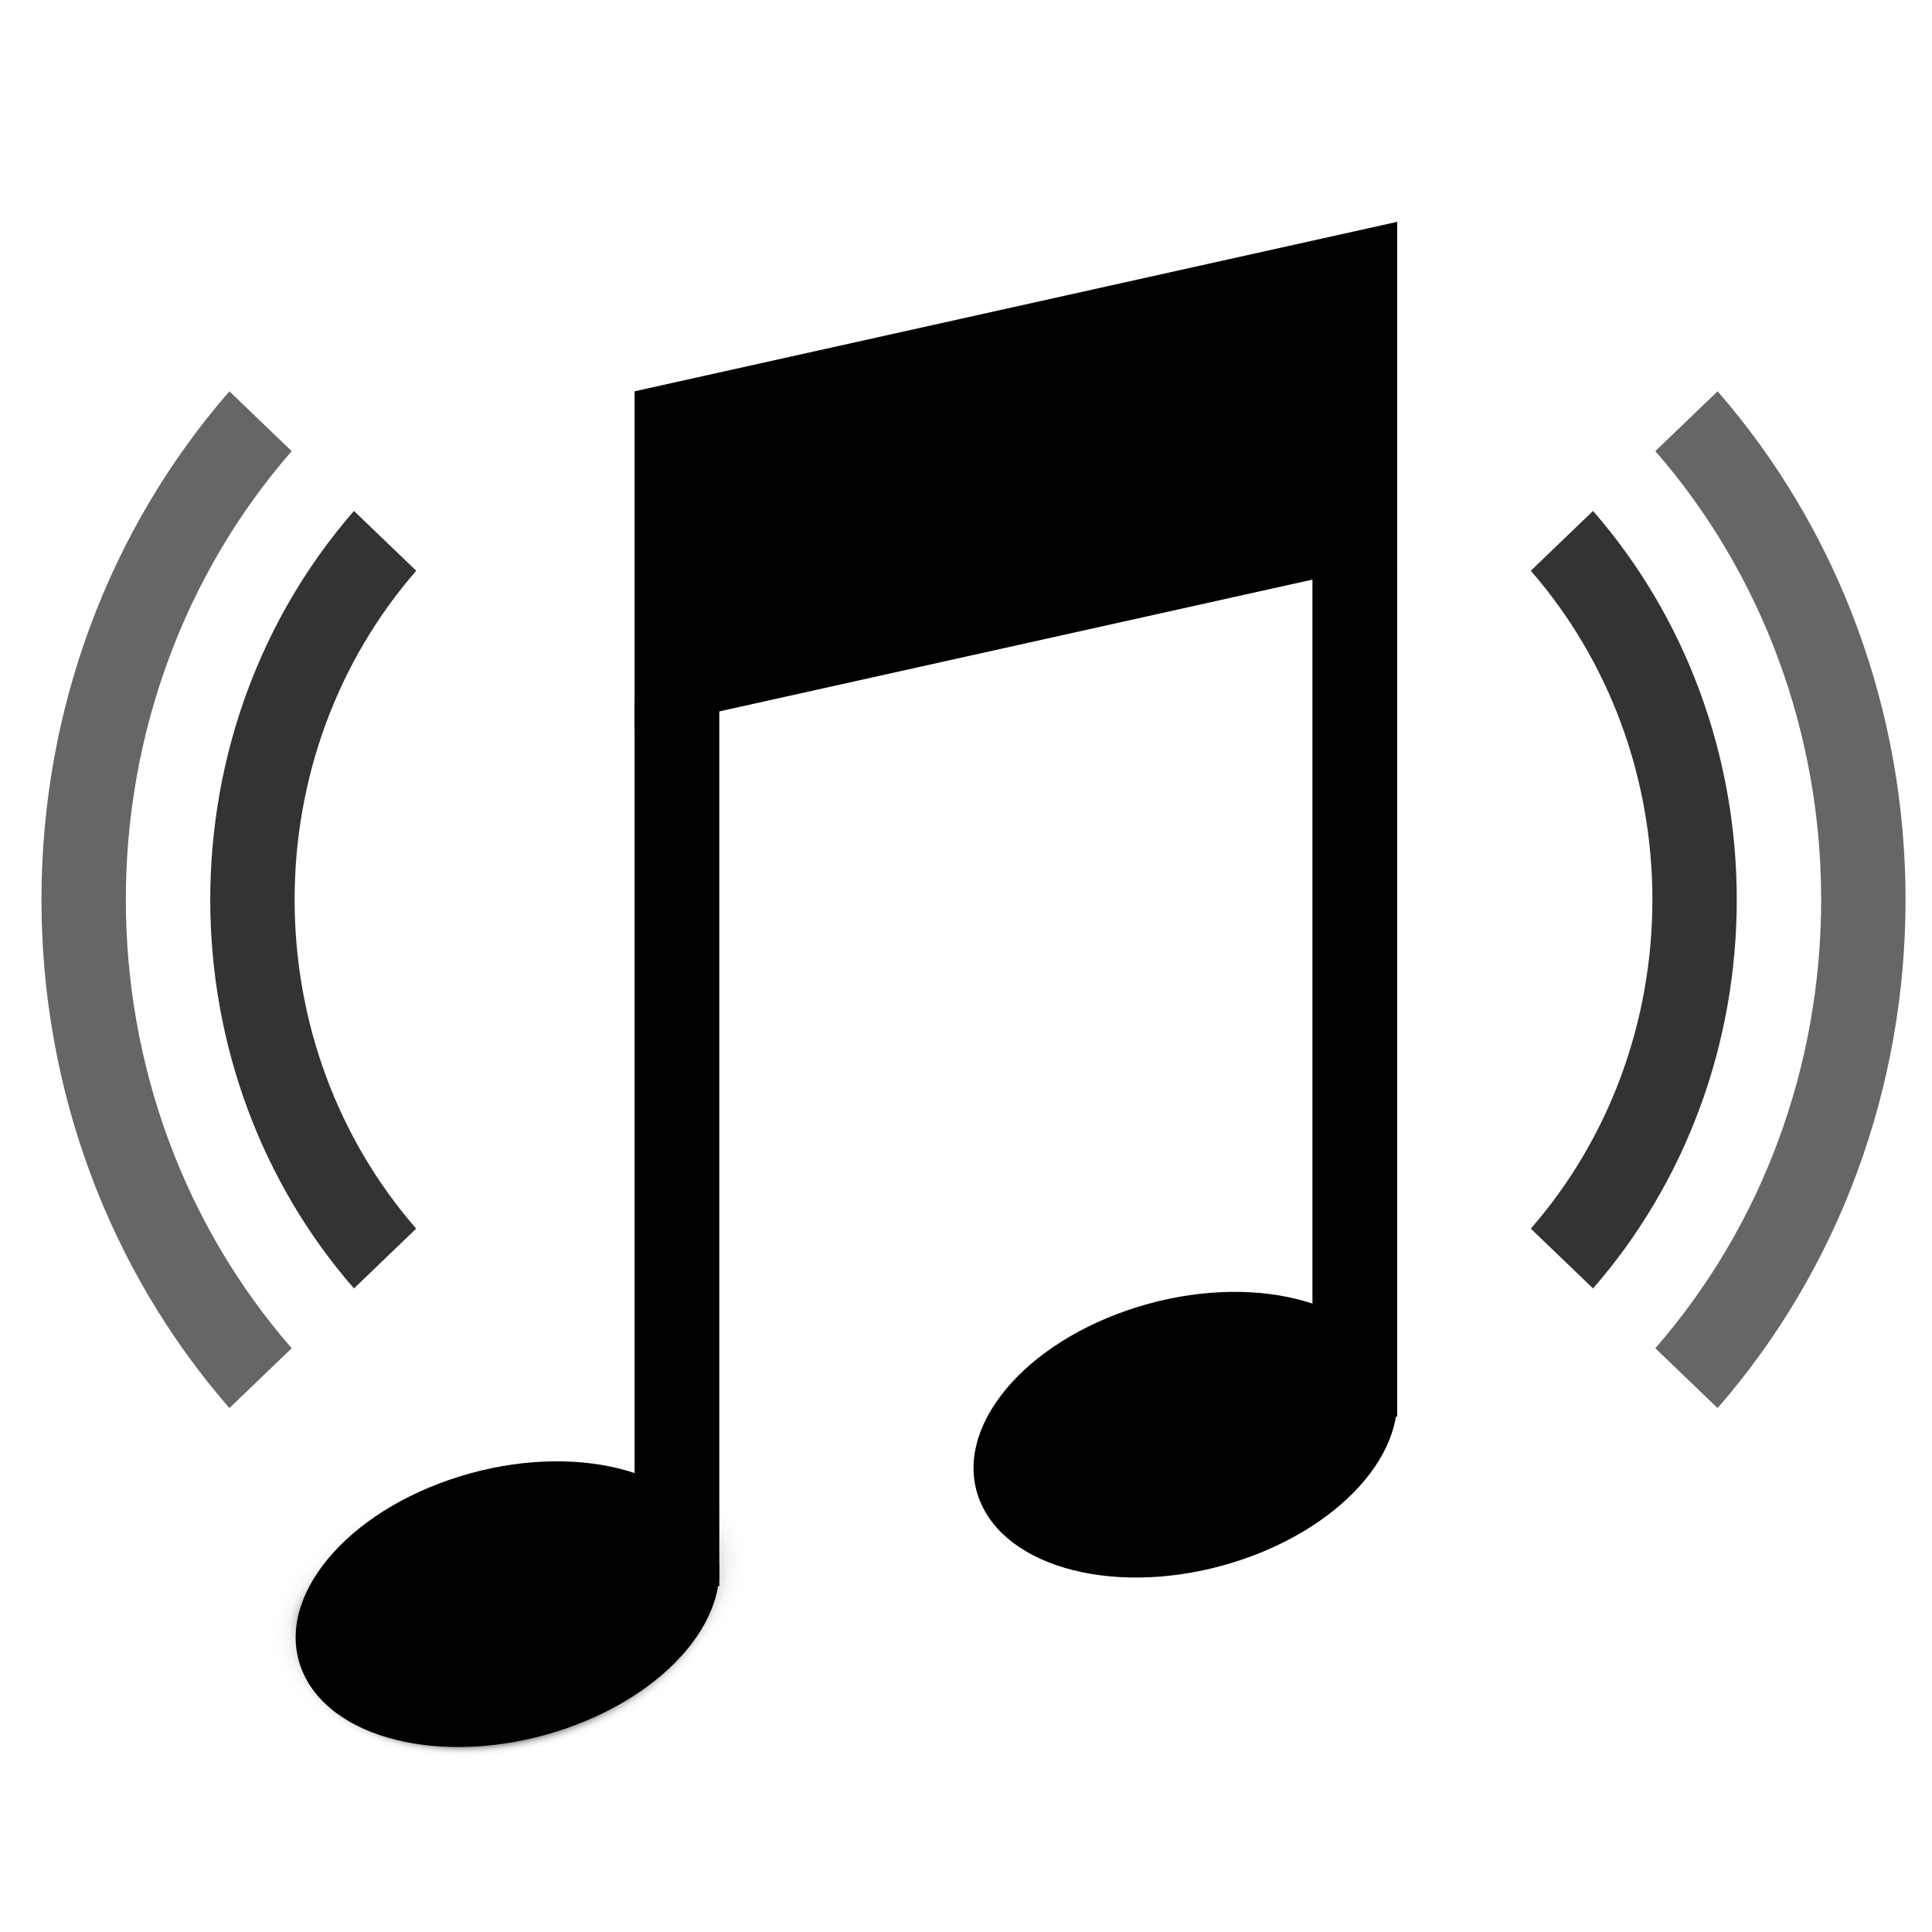
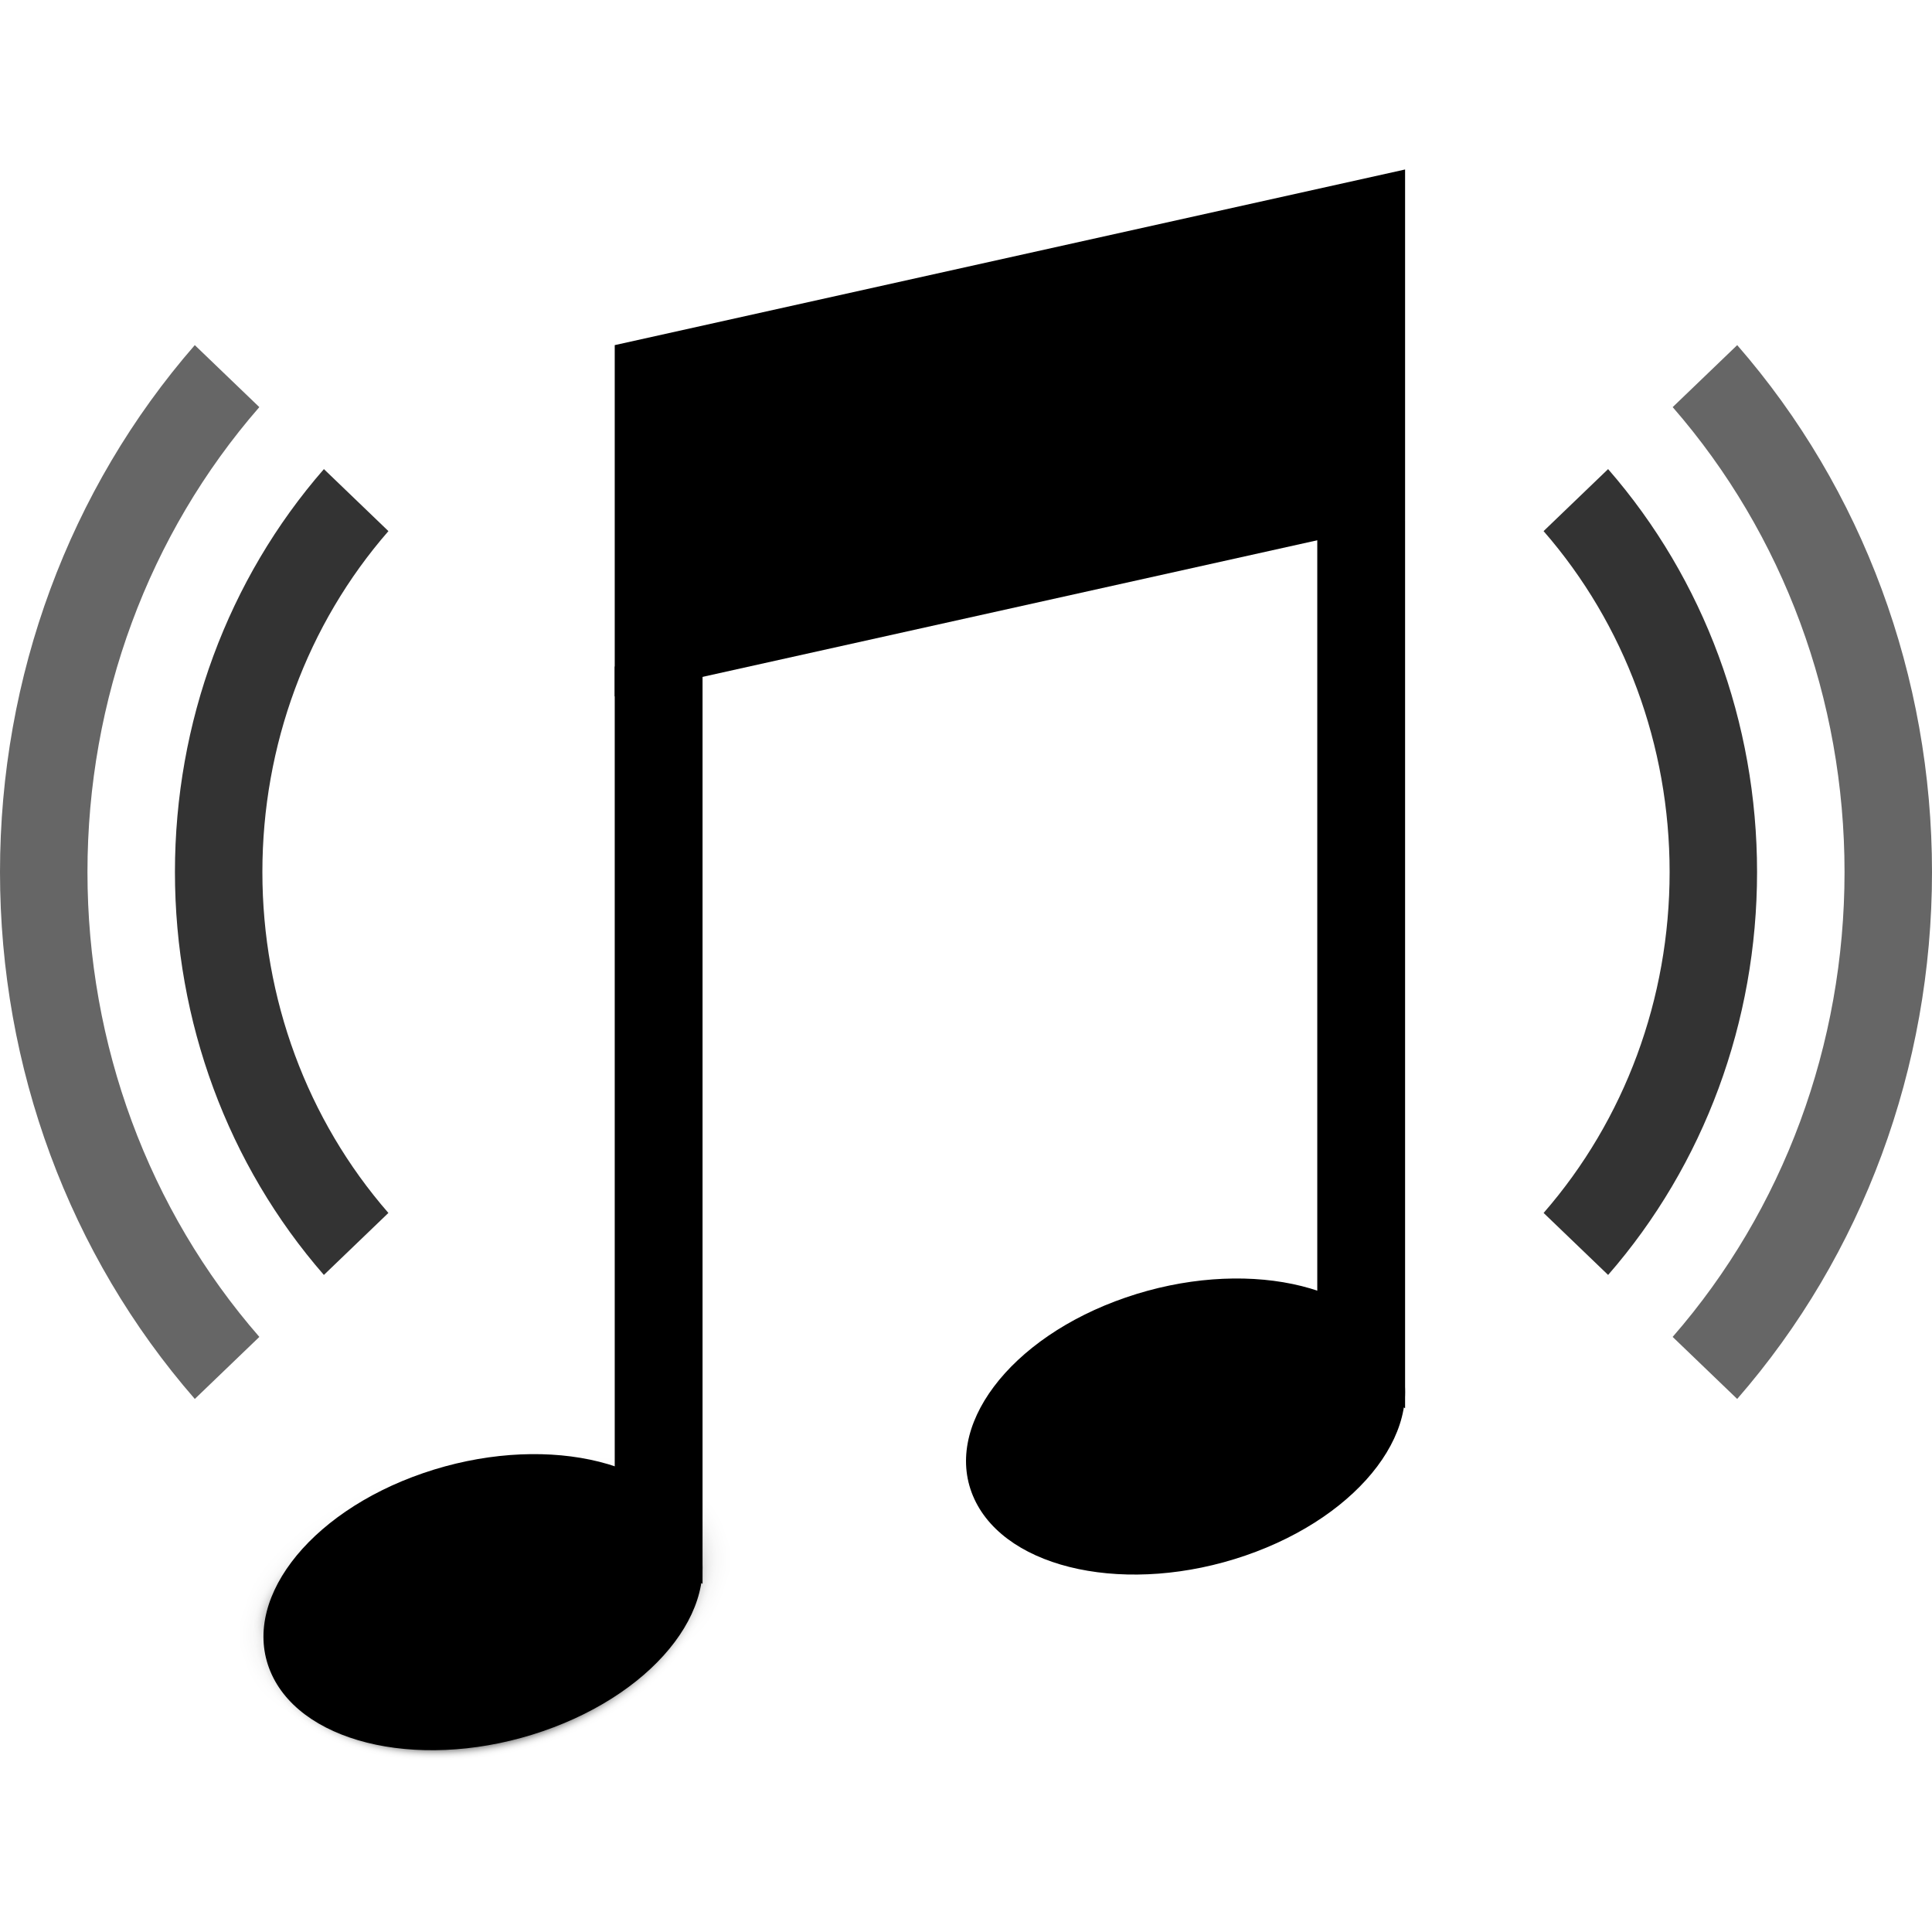
<svg xmlns="http://www.w3.org/2000/svg" width="22" height="22" id="svg2" version="1.0">
  <defs id="defs4">
    <filter x="-0.123" width="1.245" y="-0.178" height="1.355" id="filter6116">
      <feGaussianBlur stdDeviation="2.037" id="feGaussianBlur6118" />
    </filter>
    <filter id="filter5558">
      <feGaussianBlur stdDeviation="0.61" id="feGaussianBlur5560" />
    </filter>
    <filter x="-0.073" width="1.147" y="-0.139" height="1.278" id="filter2844">
      <feGaussianBlur stdDeviation="0.732" id="feGaussianBlur2846" />
    </filter>
    <filter id="filter3619">
      <feGaussianBlur stdDeviation="0.699" id="feGaussianBlur3621" />
    </filter>
  </defs>
  <g id="layer1">
-     <g transform="matrix(0.2412128,0,0,0.2412128,-4.352153,-3.262915)" id="g18011" style="fill:#000000">
+     <g transform="matrix(0.25,0,0,0.25,-5.000002,-4.070023)" id="g18011" style="fill:#000000">
      <g style="opacity:0.8;fill:#000000;fill-opacity:1" transform="matrix(0.7796007,0,0,0.8187773,30.81954,4.41703)" id="g7973">
        <radialGradient id="radialGradient8130" cx="60" cy="25" r="66" gradientUnits="userSpaceOnUse">
          <stop offset="0" style="stop-color:#77DE6C;fill-opacity:1.0;fill:url(#linearGradient8536)" id="stop7976" />
          <stop offset="1" style="stop-color:#0A8000;fill-opacity:1.0;fill:url(#linearGradient8536)" id="stop7978" />
        </radialGradient>
        <path d="m 76.306,44.035 c 4.751,5.19 7.364,11.925 7.364,18.965 0,7.041 -2.613,13.775 -7.362,18.965 l 3.769,3.449 C 85.69,79.281 88.779,71.32 88.779,63 c 0,-8.32 -3.089,-16.281 -8.703,-22.415 z" id="path7980" style="fill:#000000;fill-opacity:1" />
      </g>
      <g style="opacity:0.6;fill:#000000;fill-opacity:1" transform="matrix(0.7796007,0,0,0.8187773,30.81954,4.41703)" id="g7982">
        <radialGradient id="radialGradient8136" cx="60" cy="25" r="66" gradientUnits="userSpaceOnUse">
          <stop offset="0" style="stop-color:#77DE6C;fill-opacity:1.0;fill:url(#linearGradient8538)" id="stop8138" />
          <stop offset="1" style="stop-color:#0A8000;fill-opacity:1.0;fill:url(#linearGradient8538)" id="stop8140" />
        </radialGradient>
        <path d="M 83.849,37.137 C 90.323,44.215 93.89,53.399 93.89,63 c 0,9.602 -3.566,18.785 -10.043,25.861 l 3.771,3.451 C 94.958,84.291 99,73.881 99,63 99,52.119 94.958,41.709 87.619,33.688 z" id="path7989" style="fill:#000000;fill-opacity:1" />
      </g>
      <g style="opacity:0.8;fill:#000000;fill-opacity:1" transform="matrix(-0.7796007,0,0,0.8187773,97.18048,4.41703)" id="g8583">
        <radialGradient id="radialGradient8585" cx="60" cy="25" r="66" gradientUnits="userSpaceOnUse">
          <stop offset="0" style="stop-color:#77DE6C;fill-opacity:1.0;fill:url(#linearGradient8536)" id="stop8587" />
          <stop offset="1" style="stop-color:#0A8000;fill-opacity:1.0;fill:url(#linearGradient8536)" id="stop8589" />
        </radialGradient>
        <path d="m 76.306,44.035 c 4.751,5.19 7.364,11.925 7.364,18.965 0,7.041 -2.613,13.775 -7.362,18.965 l 3.769,3.449 C 85.69,79.281 88.779,71.32 88.779,63 c 0,-8.32 -3.089,-16.281 -8.703,-22.415 z" id="path8591" style="fill:#000000;fill-opacity:1" />
      </g>
      <g style="opacity:0.6;fill:#000000;fill-opacity:1" transform="matrix(-0.7796007,0,0,0.8187773,97.18048,4.41703)" id="g8593">
        <radialGradient id="radialGradient8595" cx="60" cy="25" r="66" gradientUnits="userSpaceOnUse">
          <stop offset="0" style="stop-color:#77DE6C;fill-opacity:1.0;fill:url(#linearGradient8538)" id="stop8597" />
          <stop offset="1" style="stop-color:#0A8000;fill-opacity:1.0;fill:url(#linearGradient8538)" id="stop8599" />
        </radialGradient>
        <path d="M 83.849,37.137 C 90.323,44.215 93.89,53.399 93.89,63 c 0,9.602 -3.566,18.785 -10.043,25.861 l 3.771,3.451 C 94.958,84.291 99,73.881 99,63 99,52.119 94.958,41.709 87.619,33.688 z" id="path8601" style="fill:#000000;fill-opacity:1" />
      </g>
      <path id="polygon26" d="m 48,46.64 4,0 0,41.781 L 48,86.212 z" style="fill:#000000" />
      <path style="fill:#000000" d="m 80,40 4,0 0,40.421 L 80,78.284 z" id="path2559" />
      <path id="rect2593" d="m 48,32 36,-8 0,16 -36,8 z" style="fill:#000000;fill-opacity:1;fill-rule:evenodd;stroke:none" />
      <g transform="matrix(0.6524713,-7.9358902e-2,7.6913118e-2,0.6269188,1.007344,38.82618)" id="g4907" style="fill:#000000">
        <path style="fill:#000000;fill-opacity:1" id="path45" d="m 37.423,90.449 c 1.672,5.389 9.805,8.256 18.165,6.405 8.361,-1.852 13.781,-7.723 12.109,-13.112 C 66.025,78.353 57.893,75.485 49.533,77.337 41.173,79.19 35.751,85.06 37.423,90.449 z" />
        <path style="opacity:0.9;fill:#000000;fill-opacity:1;filter:url(#filter6116)" id="path49" d="M 43.576,95.141 C 41.685,87.924 31.358,84.38 20.508,87.226 9.659,90.072 2.397,98.231 4.288,105.45 c 1.104,4.218 5.1,7.166 10.387,8.333 -3.231,-1.651 -5.652,-4.326 -6.545,-7.736 -1.904,-7.269 3.803,-15.064 12.748,-17.412 8.945,-2.347 17.741,1.644 19.645,8.912 0.894,3.41 0.095,6.931 -1.911,9.956 4.034,-3.612 6.069,-8.145 4.964,-12.362 z" transform="matrix(0.686105,0,0,0.5432152,36.32136,32.23032)" />
        <path d="m 34.448,87.55 c -7.626,4.164 -12.096,10.314 -9.566,13.161 1.101,1.238 3.231,1.537 4.824,1.569 4.125,0.083 9.447,-1.428 14.235,-4.042 7.626,-4.164 12.096,-10.315 9.565,-13.161 -1.101,-1.238 -3.231,-1.537 -4.824,-1.569 -4.125,-0.082 -9.446,1.428 -14.233,4.043 z" id="path70" style="opacity:0.8;fill:#000000;fill-opacity:1;filter:url(#filter5558)" transform="matrix(0.7077814,0,0,0.6148065,20.6452,26.25213)" />
        <path d="m 46.875,109 c -7.172,1.882 -12.588,0.601 -11.925,3.134 0.273,1.045 1.302,1.832 2.116,2.308 2.241,1.311 6.431,2.239 11.471,0.917 7.171,-1.882 10.926,-6.96 10.263,-9.492 -0.273,-1.046 -1.302,-1.832 -2.116,-2.309 -2.241,-1.31 -4.77,4.12 -9.809,5.442 z" id="path72" style="opacity:0.6;fill:#000000;fill-opacity:1;filter:url(#filter2844)" transform="matrix(0.7114081,0.1240747,-0.1849201,0.7638422,40.01216,0.650991)" />
        <path style="opacity:0.8;fill:#000000;fill-opacity:1;filter:url(#filter3619)" d="m 87.844,97.625 c -0.648,8.39 -8.338,16.481 -19.25,19.344 -12.995,3.409 -25.651,-1.86 -28.25,-11.781 -0.233,-0.889 -0.377,-1.79 -0.438,-2.688 -0.108,1.562 0.031,3.138 0.438,4.688 2.599,9.921 15.255,15.19 28.25,11.781 11.778,-3.09 19.783,-12.268 19.25,-21.344 z" id="path2338" clip-path="none" transform="matrix(0.6181529,0,0,0.5432152,13.11349,32.23032)" />
      </g>
      <path style="fill:#000000;fill-opacity:1" id="path2567" d="m 64.381,84.56 c 1.505,3.246 7.033,4.398 12.345,2.574 5.313,-1.825 8.398,-5.935 6.893,-9.181 -1.505,-3.246 -7.032,-4.398 -12.344,-2.573 -5.312,1.825 -8.398,5.935 -6.893,9.181 z" />
    </g>
  </g>
</svg>
